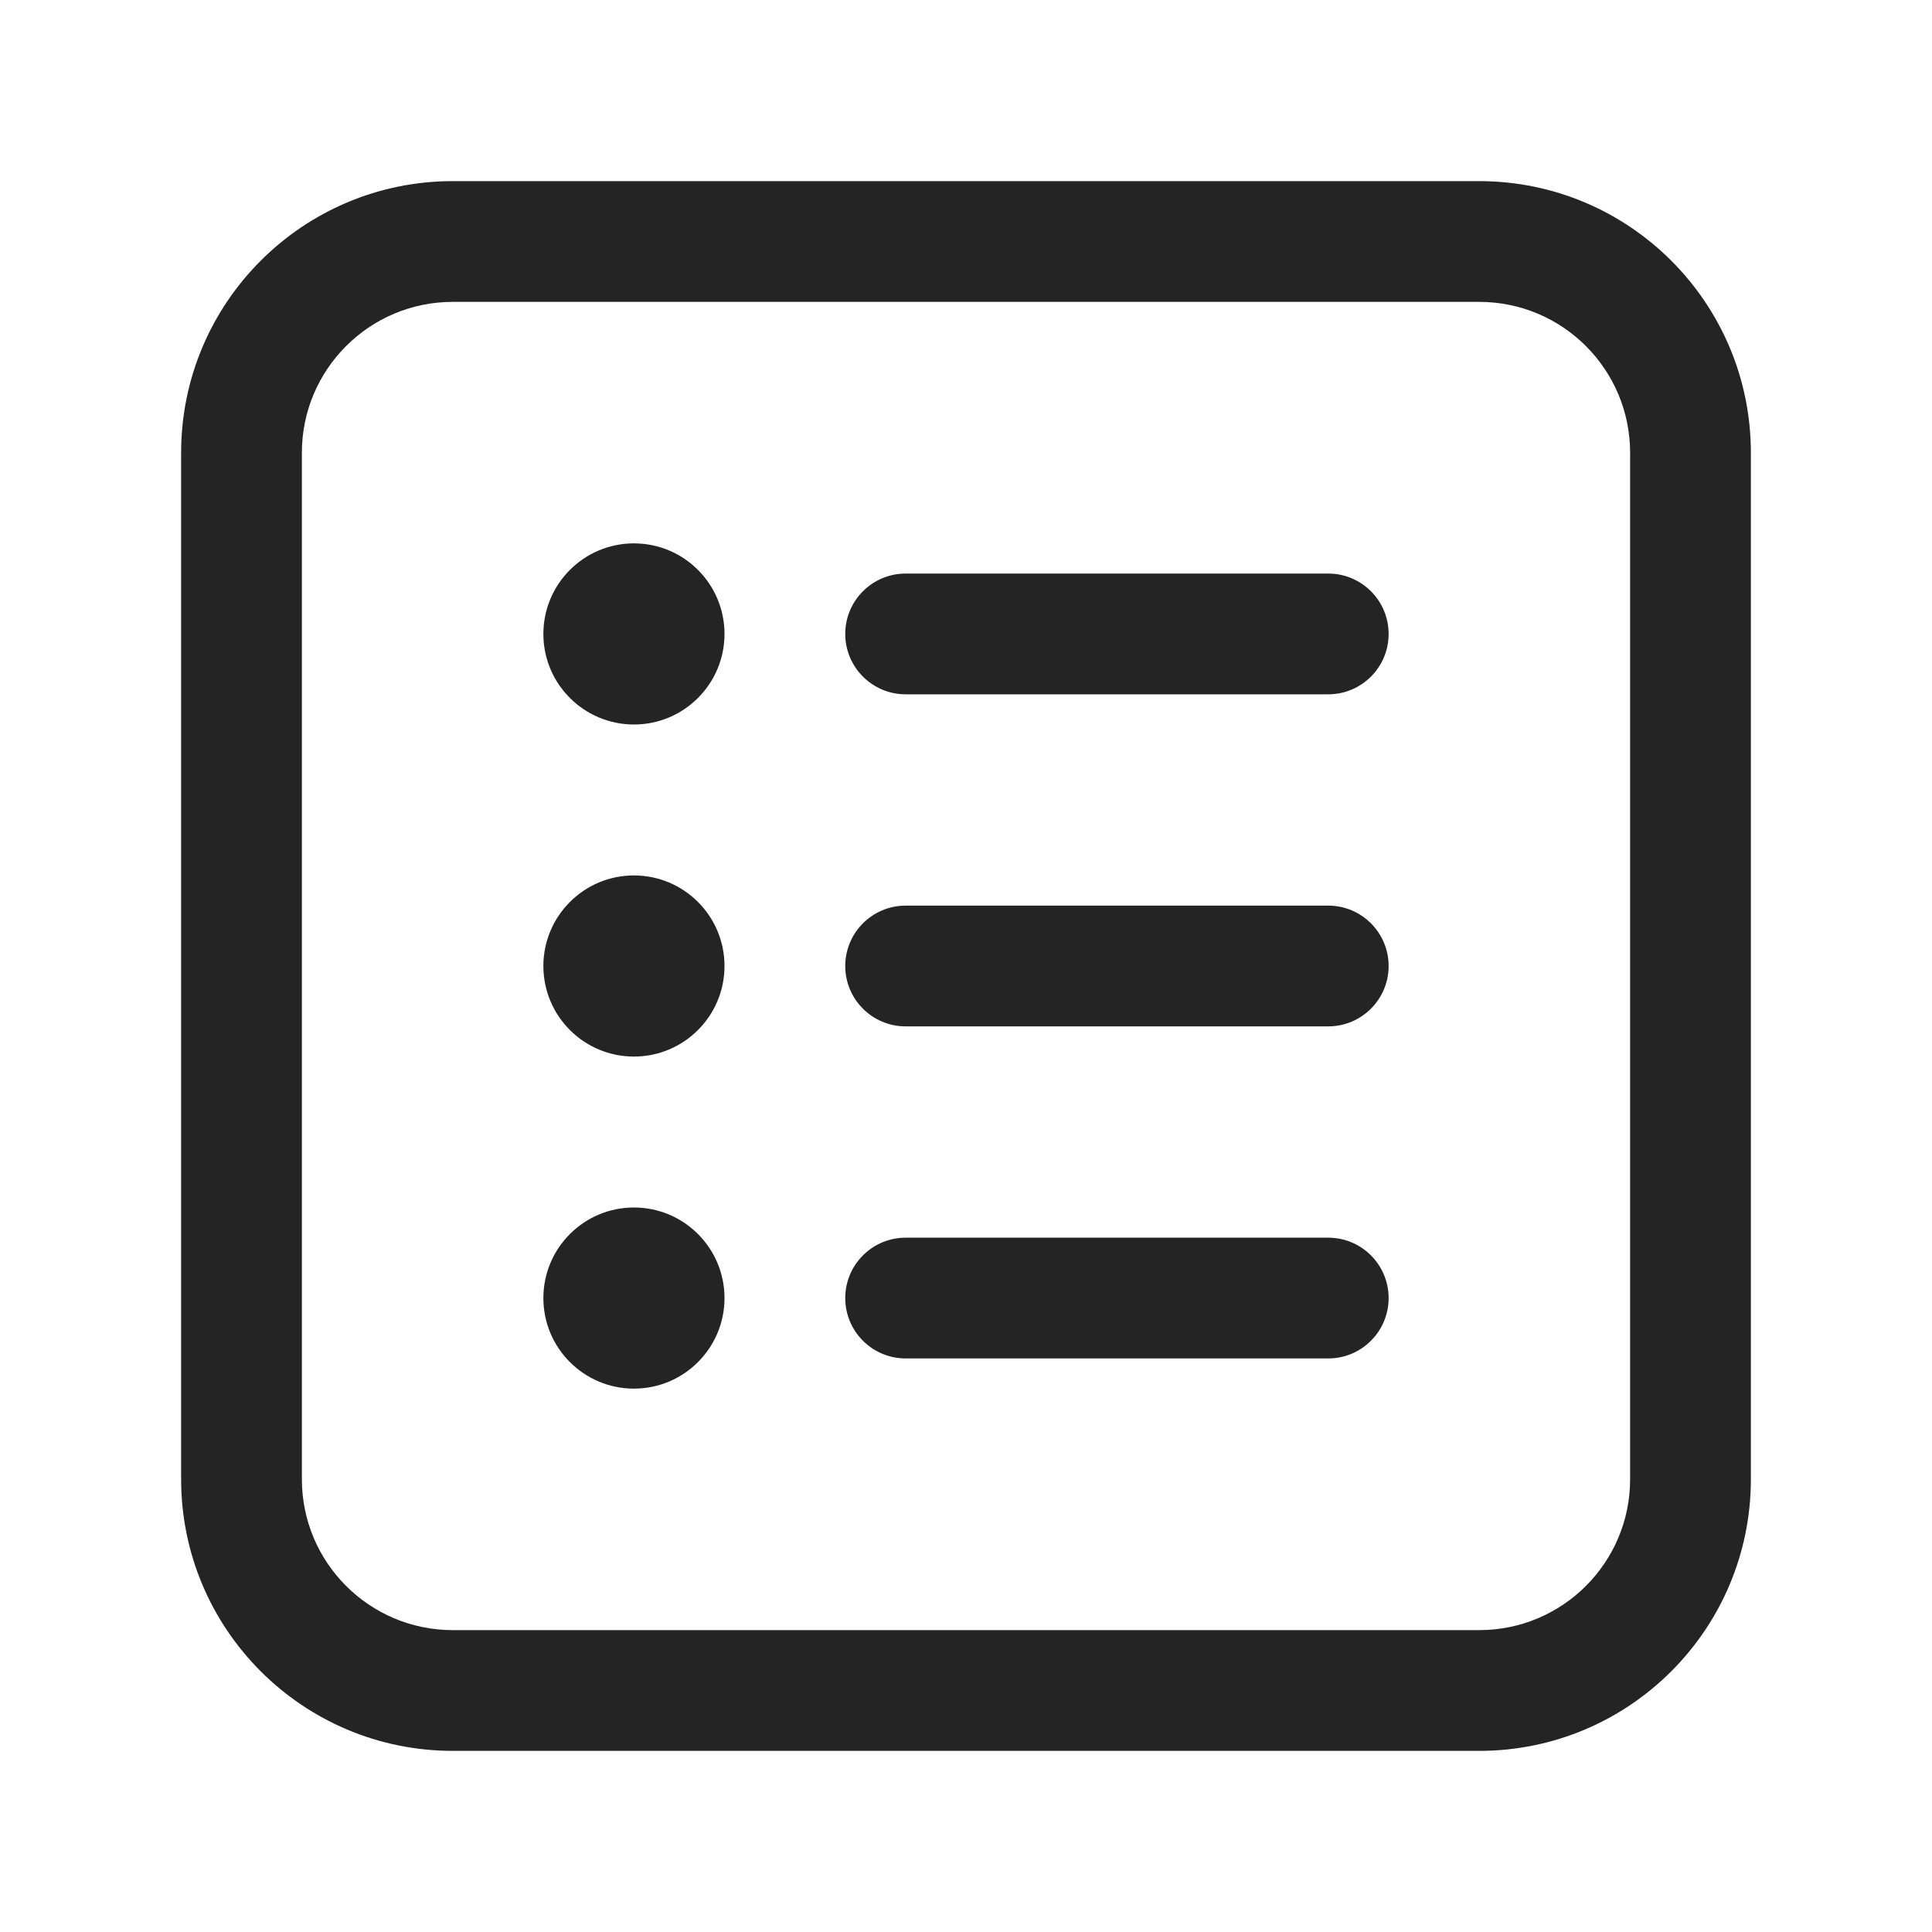
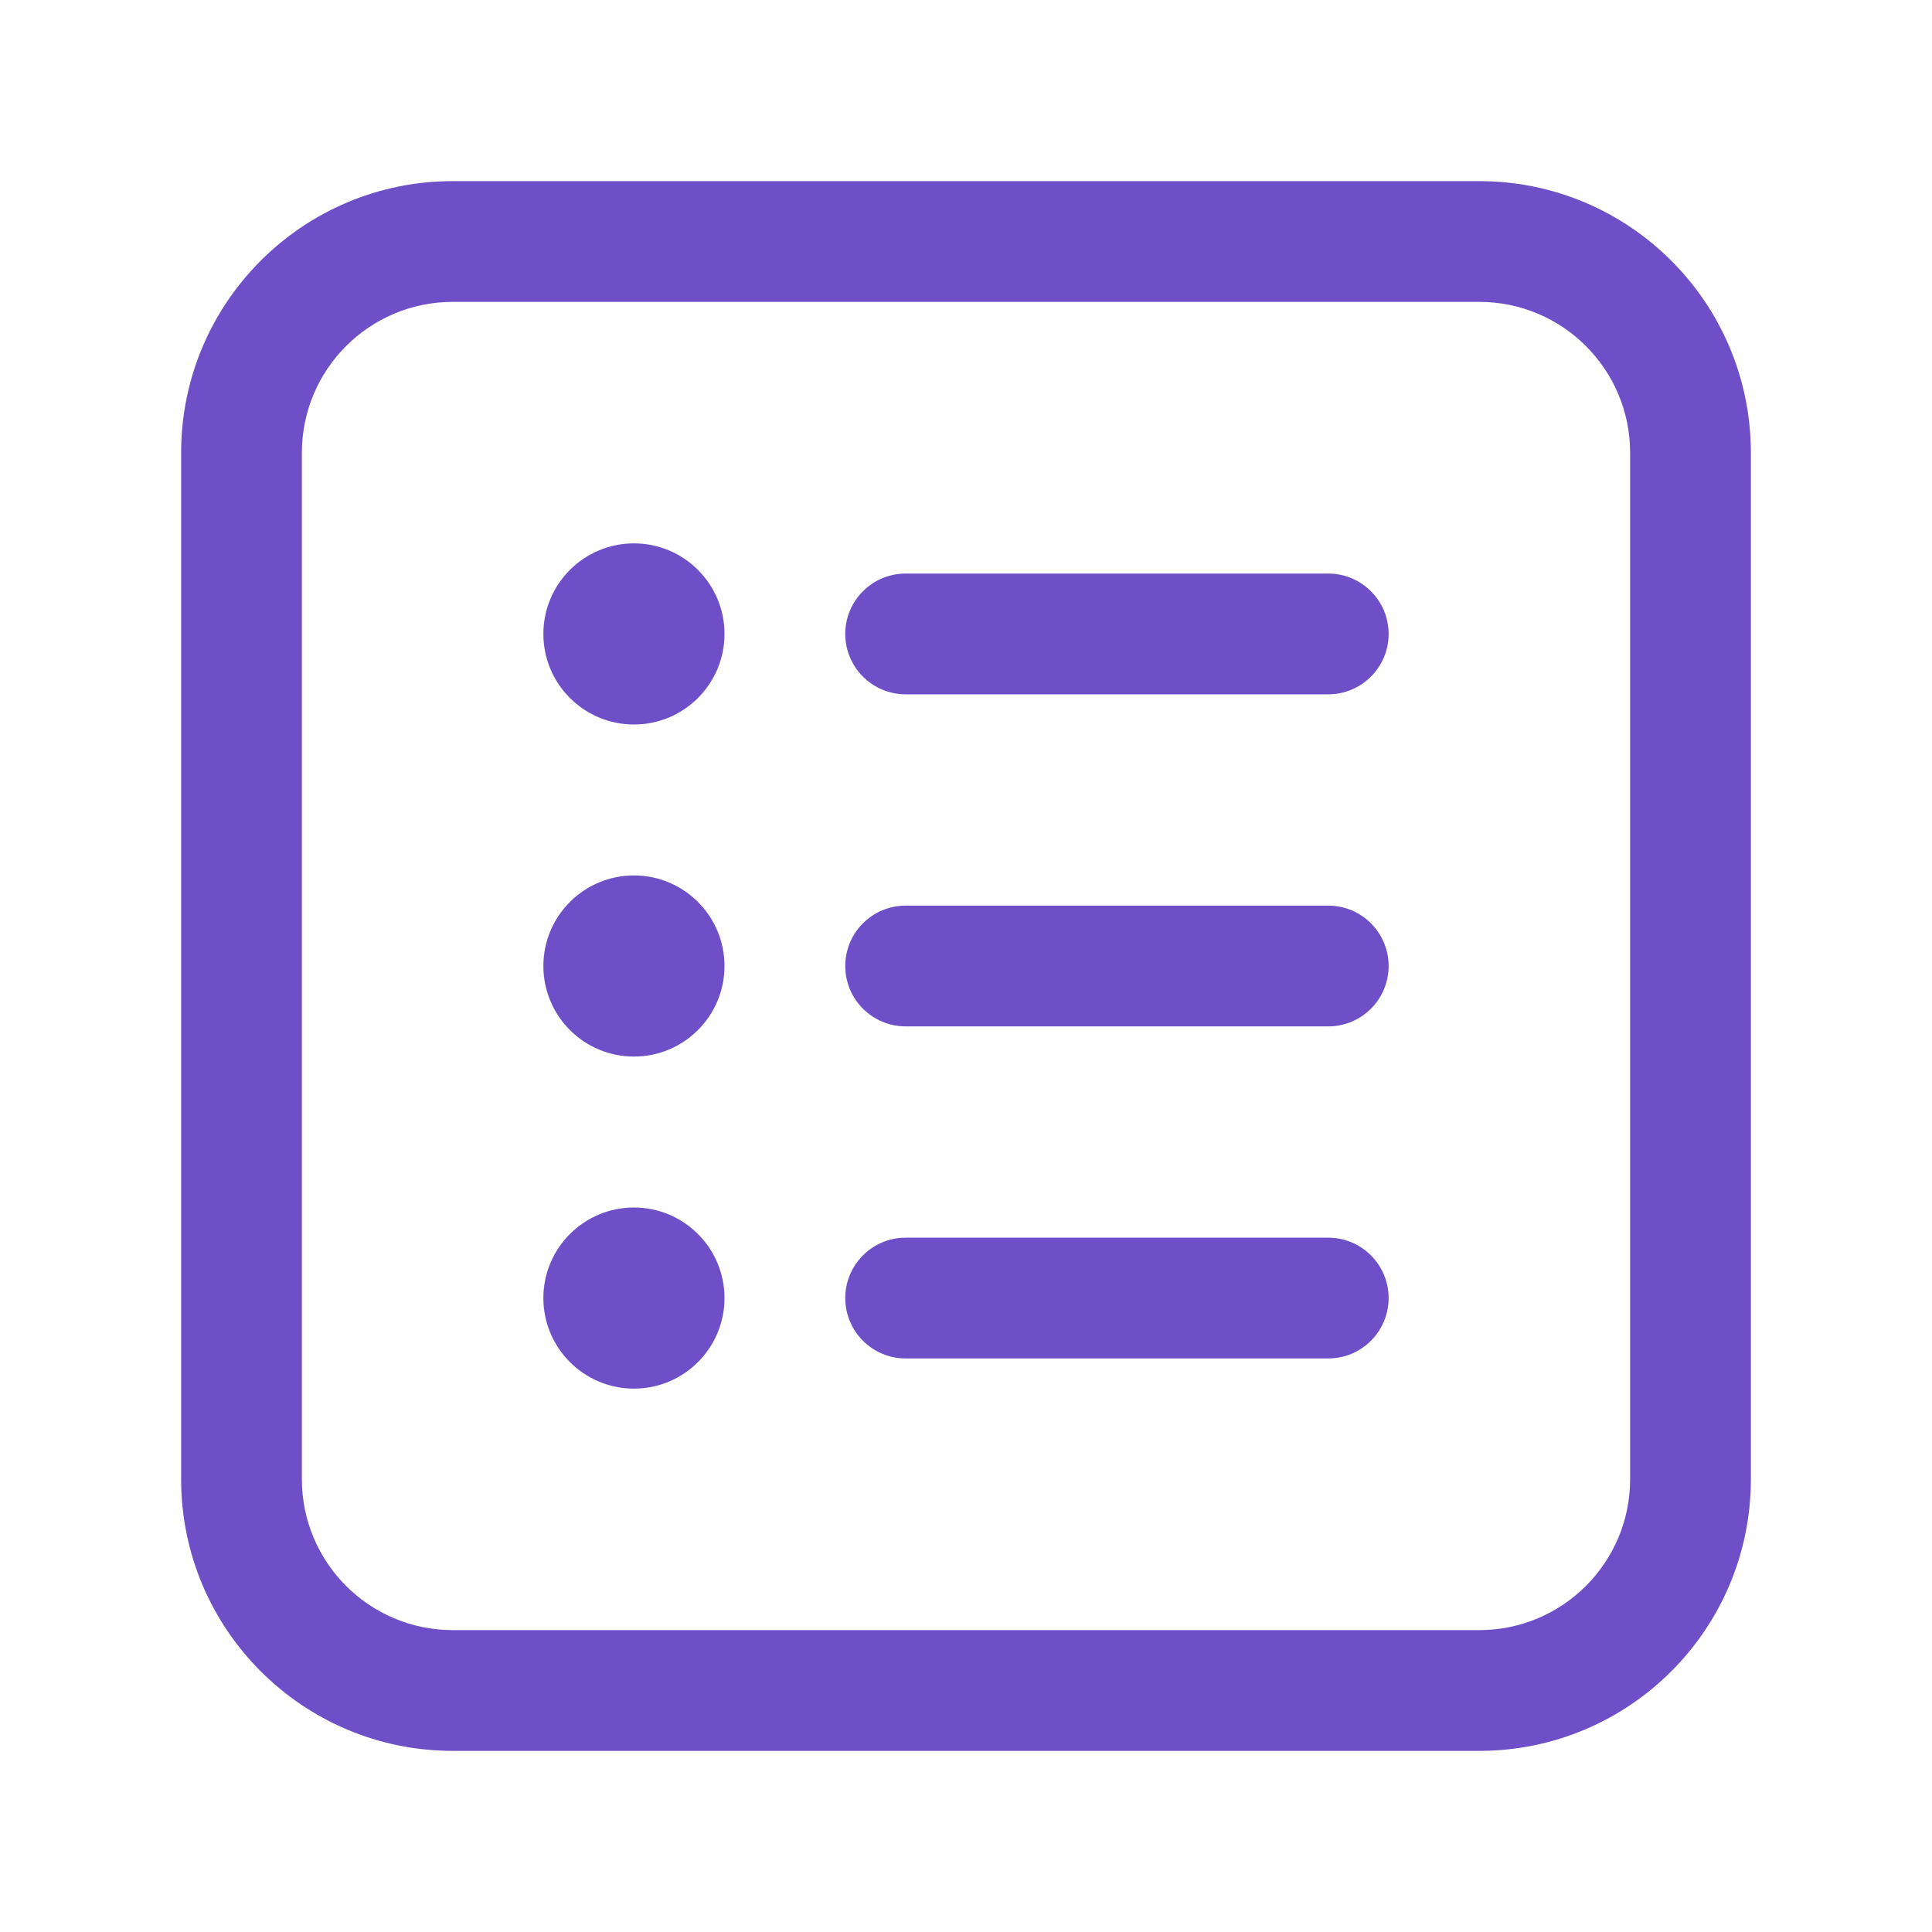
- <svg xmlns="http://www.w3.org/2000/svg" width="32" height="32" viewBox="0 0 32 32" fill="none">
-   <path d="M12 10.5C12 11.328 11.328 12 10.5 12C9.672 12 9 11.328 9 10.5C9 9.672 9.672 9 10.5 9C11.328 9 12 9.672 12 10.5ZM12 16C12 16.828 11.328 17.5 10.5 17.5C9.672 17.5 9 16.828 9 16C9 15.172 9.672 14.5 10.5 14.5C11.328 14.5 12 15.172 12 16ZM10.5 23C11.328 23 12 22.328 12 21.5C12 20.672 11.328 20 10.5 20C9.672 20 9 20.672 9 21.5C9 22.328 9.672 23 10.5 23ZM14 10.5C14 9.948 14.448 9.5 15 9.5H22C22.552 9.5 23 9.948 23 10.5C23 11.052 22.552 11.5 22 11.5H15C14.448 11.5 14 11.052 14 10.5ZM15 15C14.448 15 14 15.448 14 16C14 16.552 14.448 17 15 17H22C22.552 17 23 16.552 23 16C23 15.448 22.552 15 22 15H15ZM14 21.5C14 20.948 14.448 20.5 15 20.5H22C22.552 20.5 23 20.948 23 21.5C23 22.052 22.552 22.5 22 22.5H15C14.448 22.5 14 22.052 14 21.5ZM7.5 3C5.015 3 3 5.015 3 7.5V24.5C3 26.985 5.015 29 7.5 29H24.5C26.985 29 29 26.985 29 24.5V7.5C29 5.015 26.985 3 24.5 3H7.5ZM5 7.5C5 6.119 6.119 5 7.5 5H24.5C25.881 5 27 6.119 27 7.5V24.5C27 25.881 25.881 27 24.5 27H7.5C6.119 27 5 25.881 5 24.5V7.5Z" fill="#242424" />
+ <svg xmlns="http://www.w3.org/2000/svg" width="32" height="32" viewBox="0 0 32 32" fill="#6E4FC8">
+   <path d="M12 10.5C12 11.328 11.328 12 10.5 12C9.672 12 9 11.328 9 10.5C9 9.672 9.672 9 10.5 9C11.328 9 12 9.672 12 10.5ZM12 16C12 16.828 11.328 17.5 10.5 17.5C9.672 17.5 9 16.828 9 16C9 15.172 9.672 14.5 10.5 14.5C11.328 14.5 12 15.172 12 16ZM10.5 23C11.328 23 12 22.328 12 21.5C12 20.672 11.328 20 10.5 20C9.672 20 9 20.672 9 21.5C9 22.328 9.672 23 10.5 23ZM14 10.5C14 9.948 14.448 9.5 15 9.5H22C22.552 9.5 23 9.948 23 10.5C23 11.052 22.552 11.5 22 11.5H15C14.448 11.5 14 11.052 14 10.5ZM15 15C14.448 15 14 15.448 14 16C14 16.552 14.448 17 15 17H22C22.552 17 23 16.552 23 16C23 15.448 22.552 15 22 15H15ZM14 21.5C14 20.948 14.448 20.5 15 20.5H22C22.552 20.5 23 20.948 23 21.5C23 22.052 22.552 22.5 22 22.5H15C14.448 22.5 14 22.052 14 21.5ZM7.5 3C5.015 3 3 5.015 3 7.5V24.5C3 26.985 5.015 29 7.5 29H24.5C26.985 29 29 26.985 29 24.5V7.5C29 5.015 26.985 3 24.5 3H7.5ZM5 7.5C5 6.119 6.119 5 7.5 5H24.5C25.881 5 27 6.119 27 7.5V24.5C27 25.881 25.881 27 24.5 27H7.5C6.119 27 5 25.881 5 24.5V7.5Z" fill="#6E4FC8" />
</svg>
